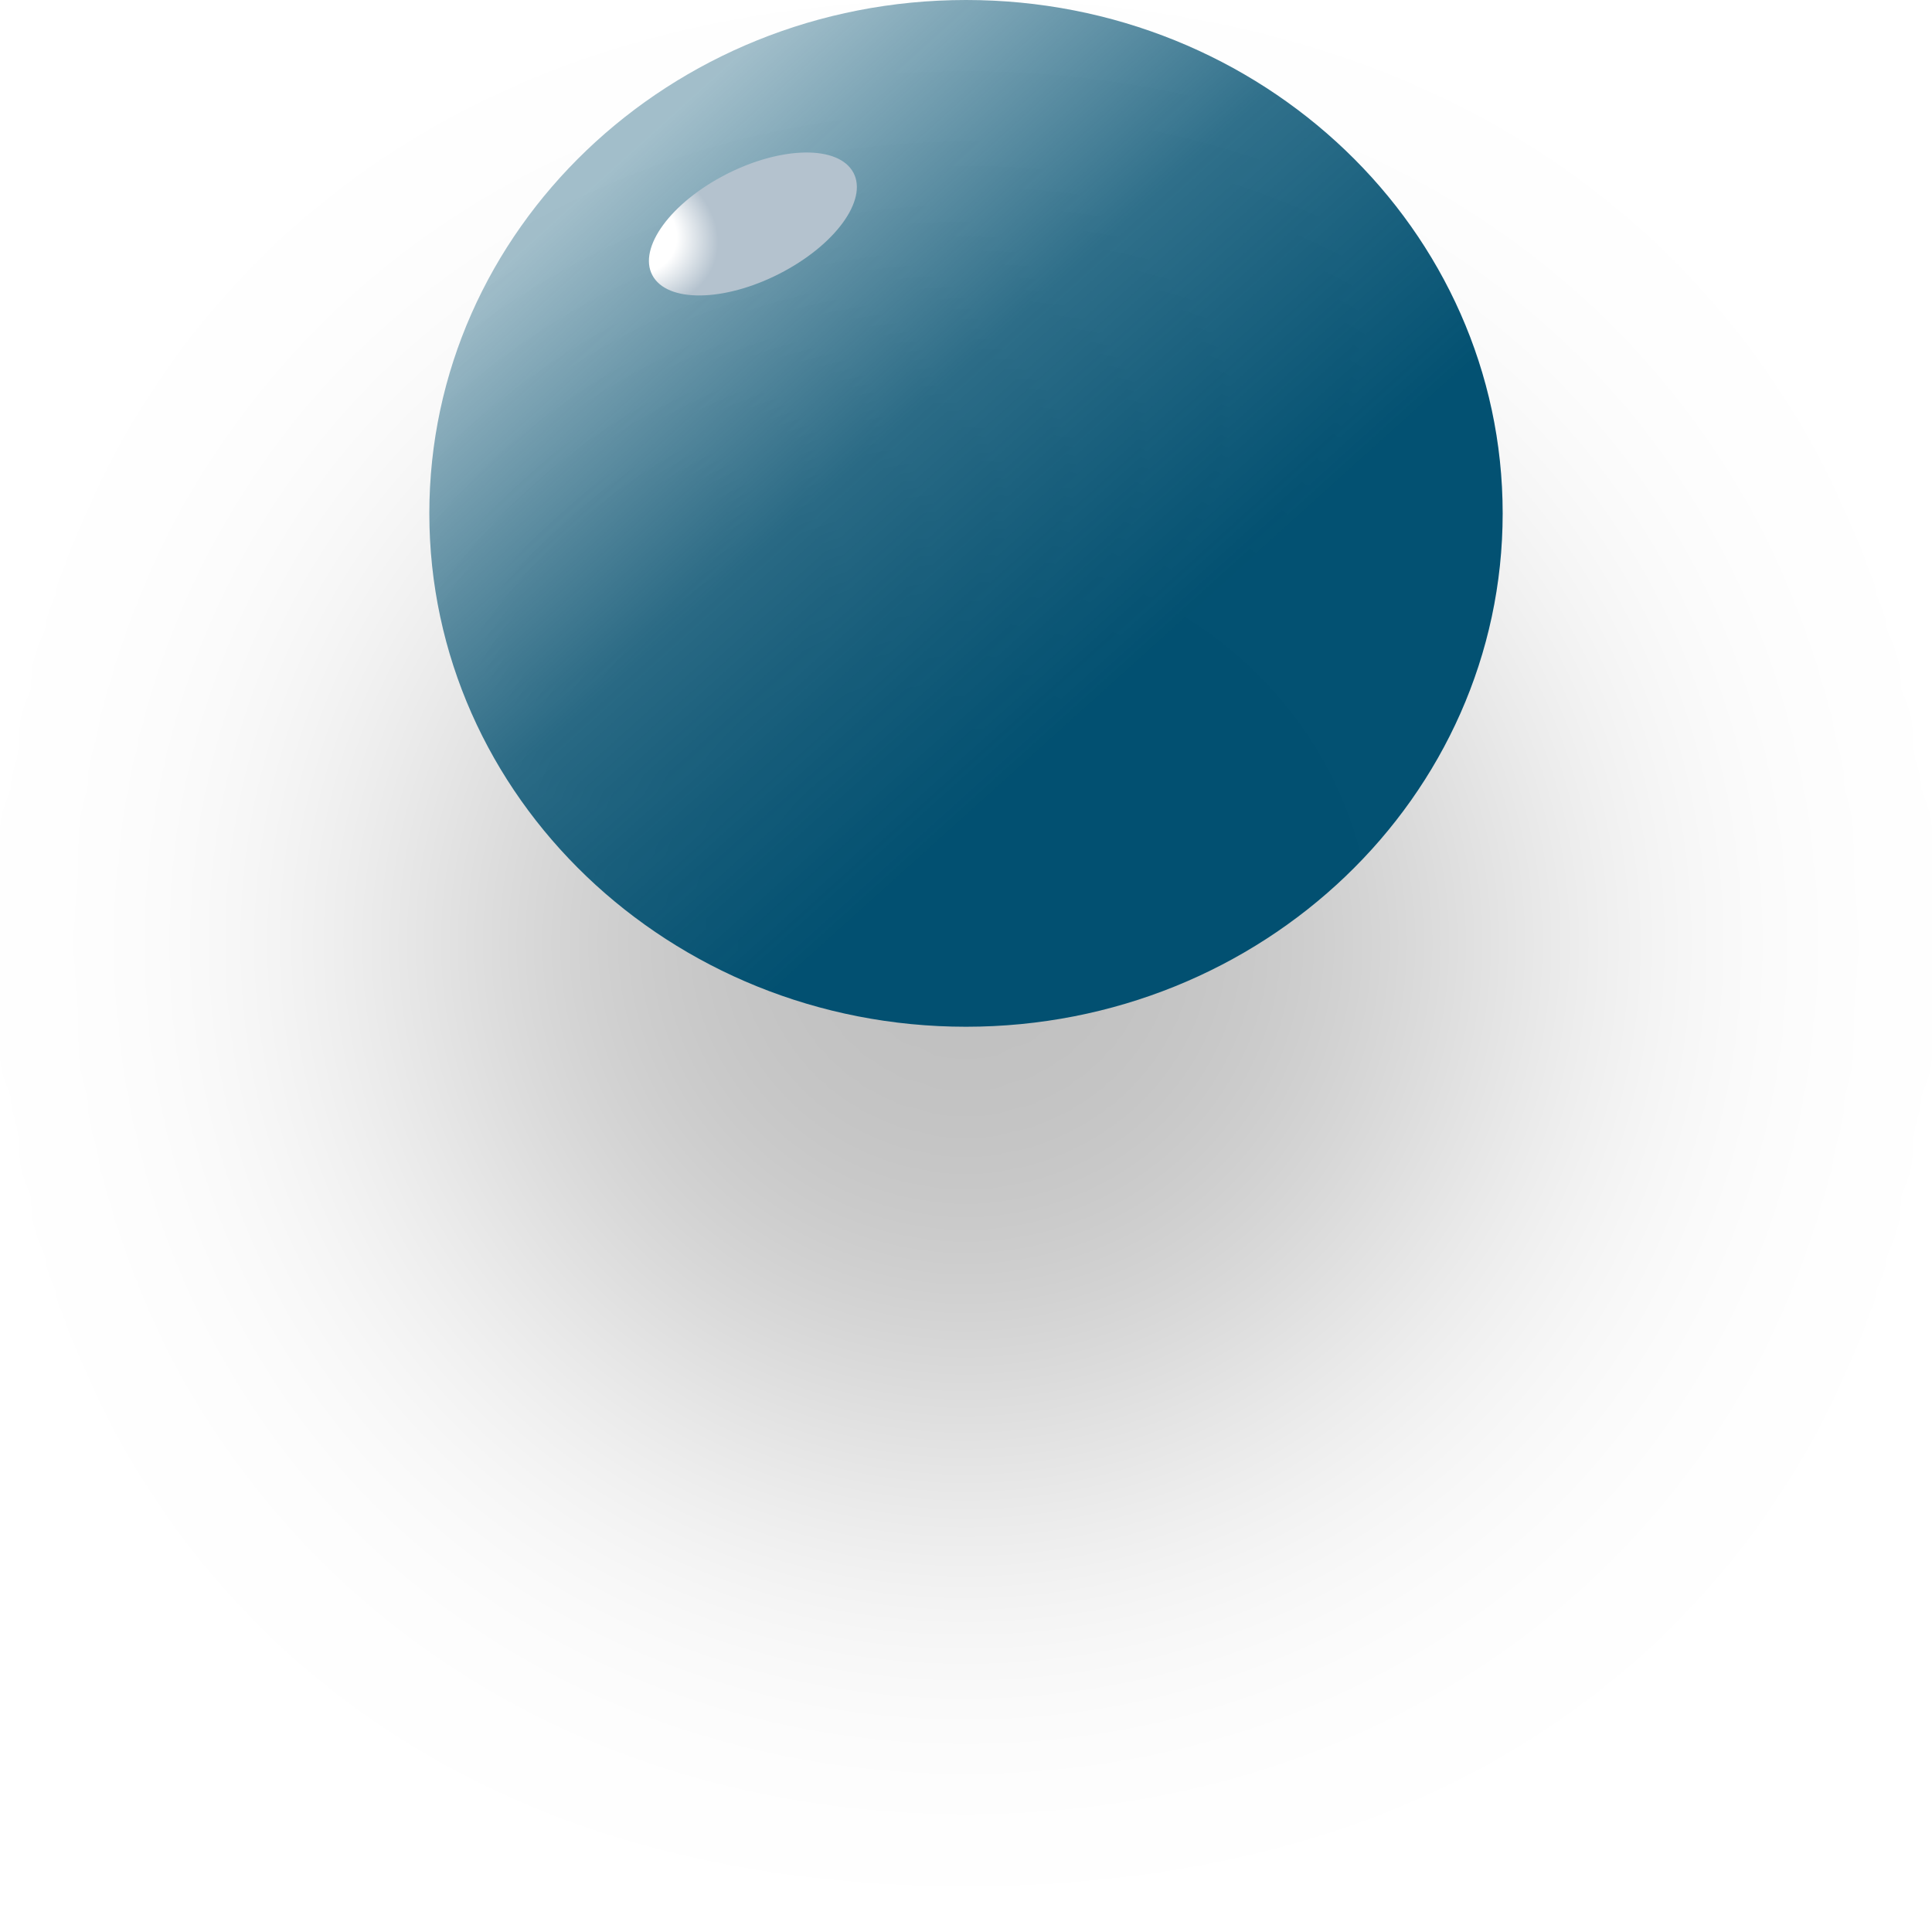
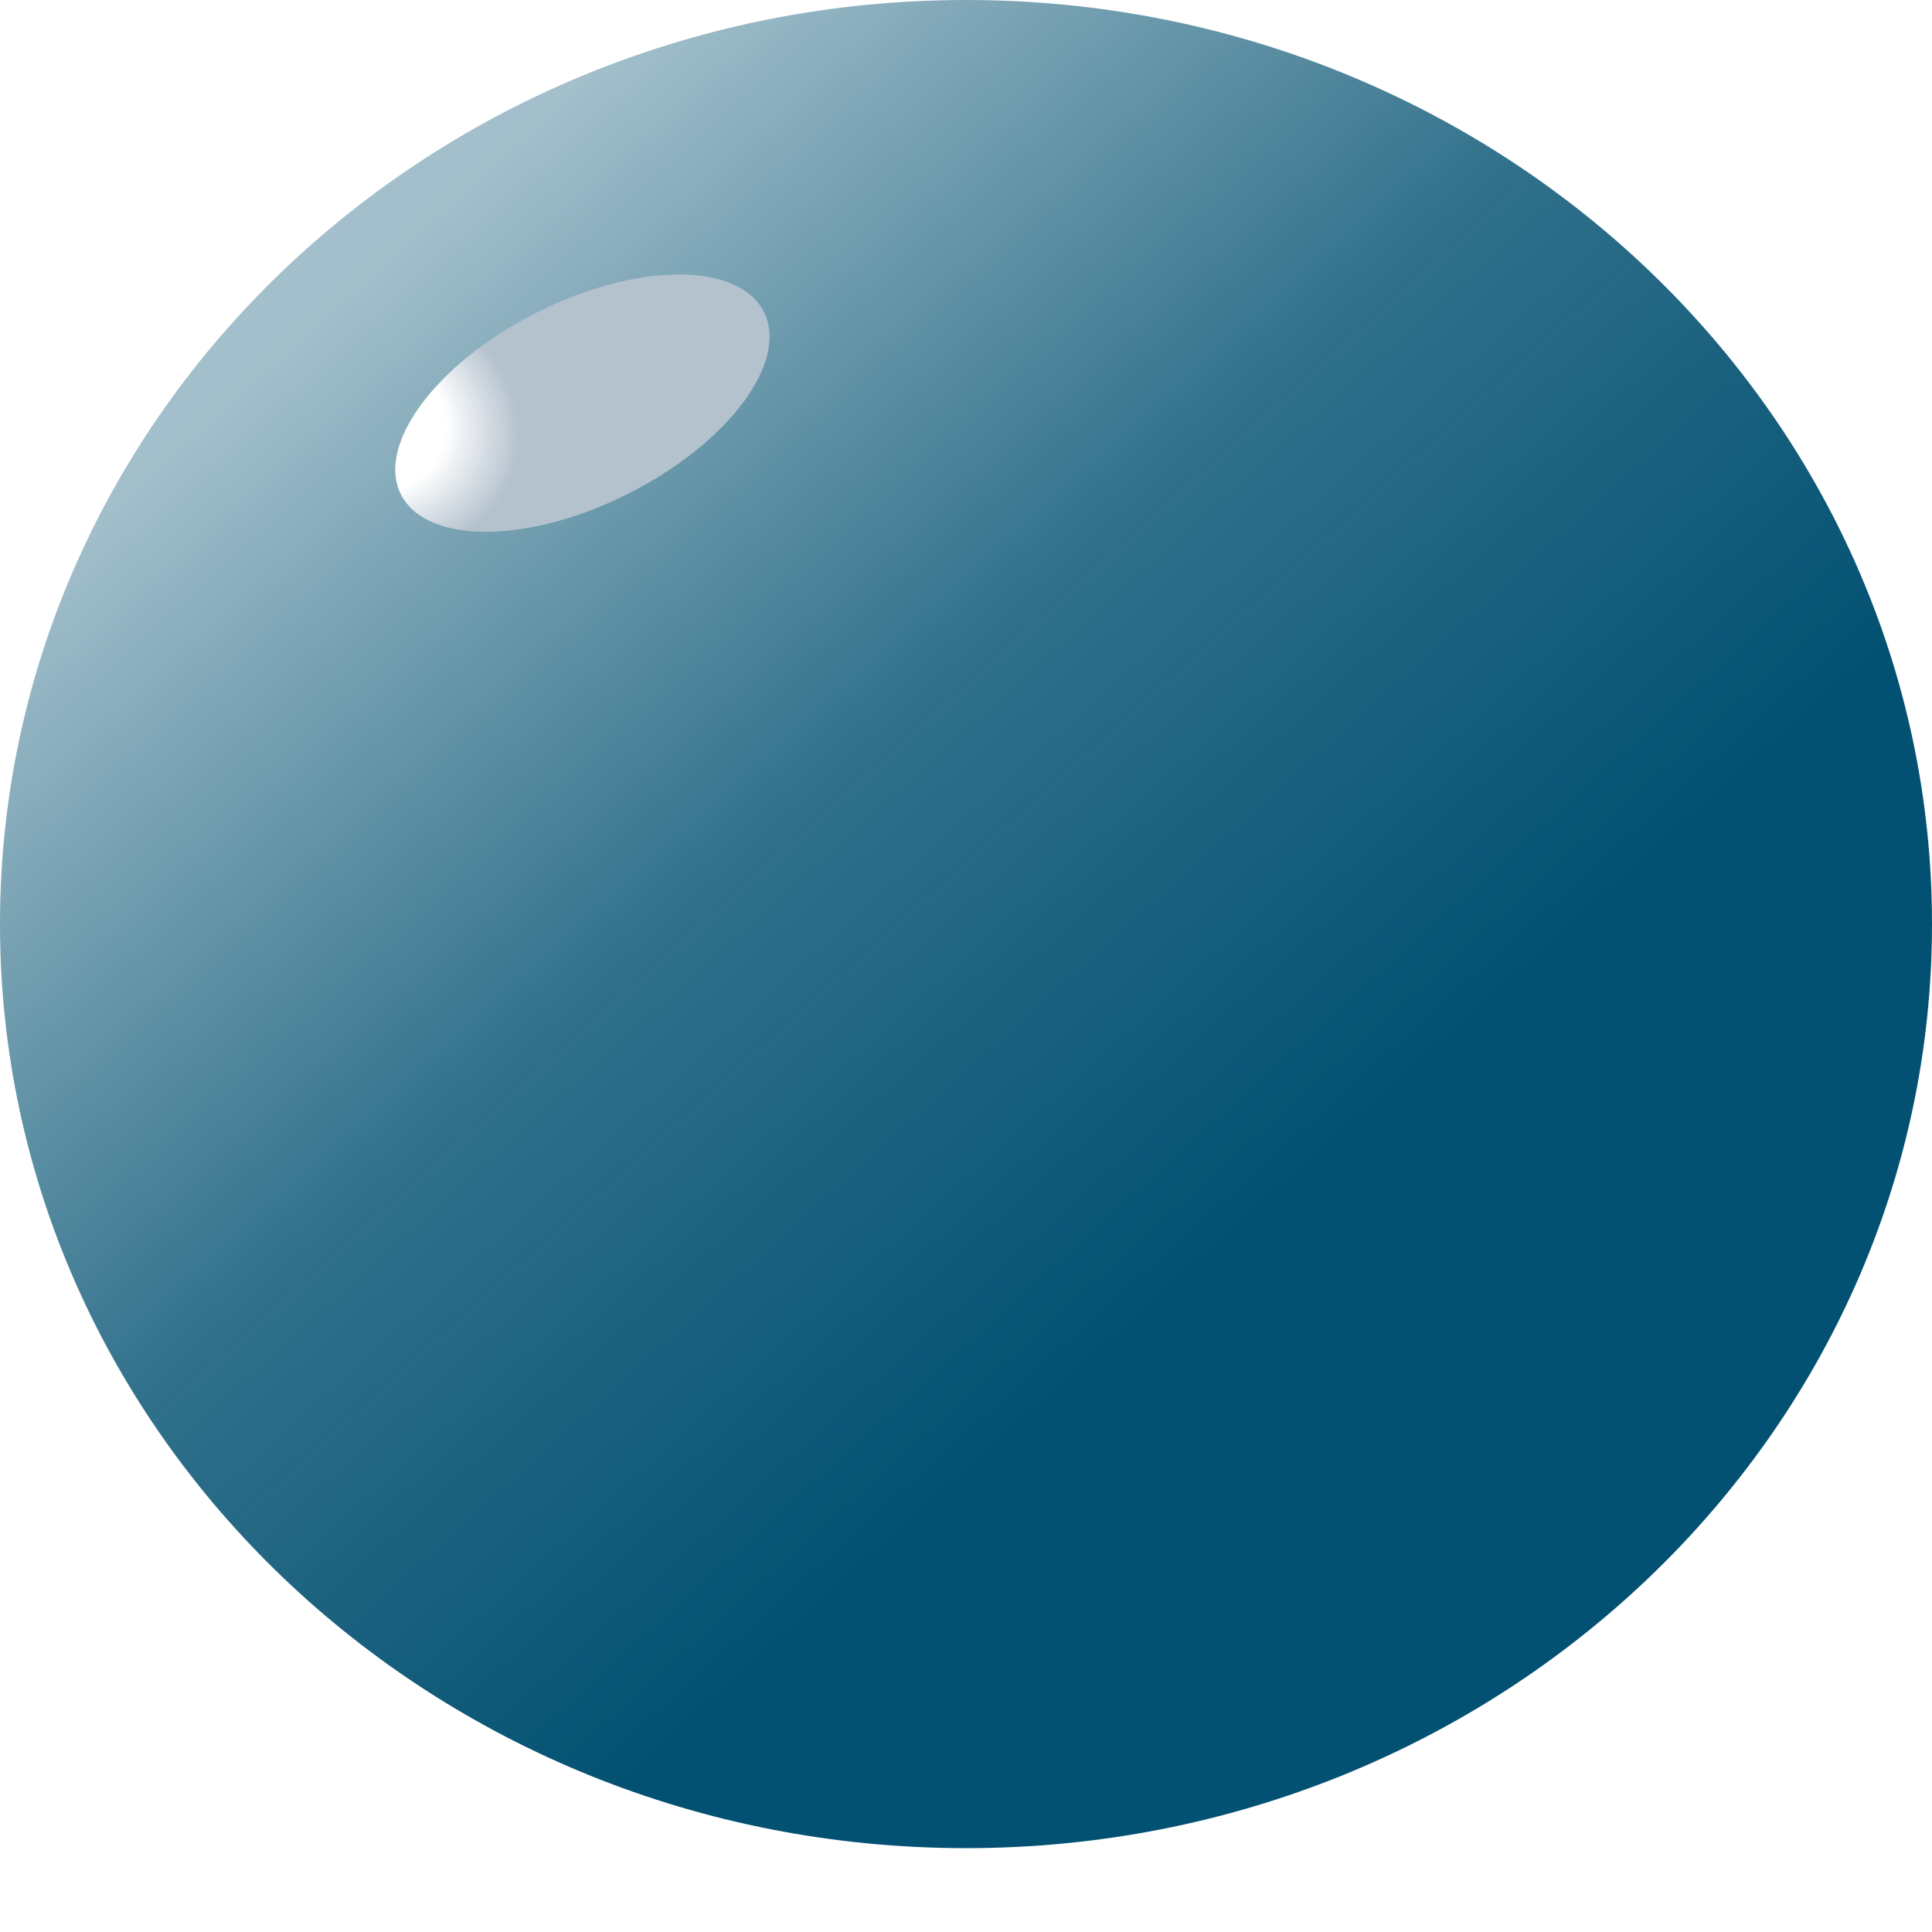
- <svg xmlns="http://www.w3.org/2000/svg" width="18" height="18" viewBox="0 0 18 18" fill="none">
-   <g filter="url(#filter0_d)">
-     <ellipse cx="9" cy="4.783" rx="5" ry="4.783" fill="url(#paint0_linear)" style="mix-blend-mode:darken" />
-   </g>
-   <ellipse rx="1.05" ry="0.528" transform="matrix(-0.879558 0.475792 -0.551995 -0.833847 7.01453 2.08674)" fill="url(#paint1_radial)" />
+ <svg xmlns="http://www.w3.org/2000/svg" width="10" height="10" viewBox="0 0 10 10" fill="none">
+   <ellipse cx="5" cy="4.783" rx="5" ry="4.783" fill="url(#paint0_linear)" style="mix-blend-mode:darken" />
+   <ellipse rx="1.05" ry="0.528" transform="matrix(-0.879558 0.475792 -0.551995 -0.833847 3.01453 2.08674)" fill="url(#paint1_radial)" />
  <defs>
-     <filter id="filter0_d" x="0" y="0" width="18" height="17.565" filterUnits="userSpaceOnUse" color-interpolation-filters="sRGB">
-       <feFlood flood-opacity="0" result="BackgroundImageFix" />
-       <feColorMatrix in="SourceAlpha" type="matrix" values="0 0 0 0 0 0 0 0 0 0 0 0 0 0 0 0 0 0 127 0" />
-       <feOffset dy="4" />
-       <feGaussianBlur stdDeviation="2" />
-       <feColorMatrix type="matrix" values="0 0 0 0 0 0 0 0 0 0 0 0 0 0 0 0 0 0 0.25 0" />
-       <feBlend mode="normal" in2="BackgroundImageFix" result="effect1_dropShadow" />
-       <feBlend mode="normal" in="SourceGraphic" in2="effect1_dropShadow" result="shape" />
-     </filter>
-     <linearGradient id="paint0_linear" x1="5.95" y1="1.339" x2="13.003" y2="9.161" gradientUnits="userSpaceOnUse">
+     <linearGradient id="paint0_linear" x1="1.95" y1="1.339" x2="9.003" y2="9.161" gradientUnits="userSpaceOnUse">
      <stop stop-color="#004F70" stop-opacity="0.36" />
      <stop offset="0.339" stop-color="#004F70" stop-opacity="0.81" />
      <stop offset="0.641" stop-color="#004F70" stop-opacity="0.99" />
    </linearGradient>
    <radialGradient id="paint1_radial" cx="0" cy="0" r="1" gradientUnits="userSpaceOnUse" gradientTransform="translate(1.04153 0.515146) rotate(143.138) scale(0.793766 0.914869)">
      <stop stop-color="white" />
      <stop offset="0.526" stop-color="white" />
      <stop offset="0.938" stop-color="#B4C2CE" />
    </radialGradient>
  </defs>
</svg>
